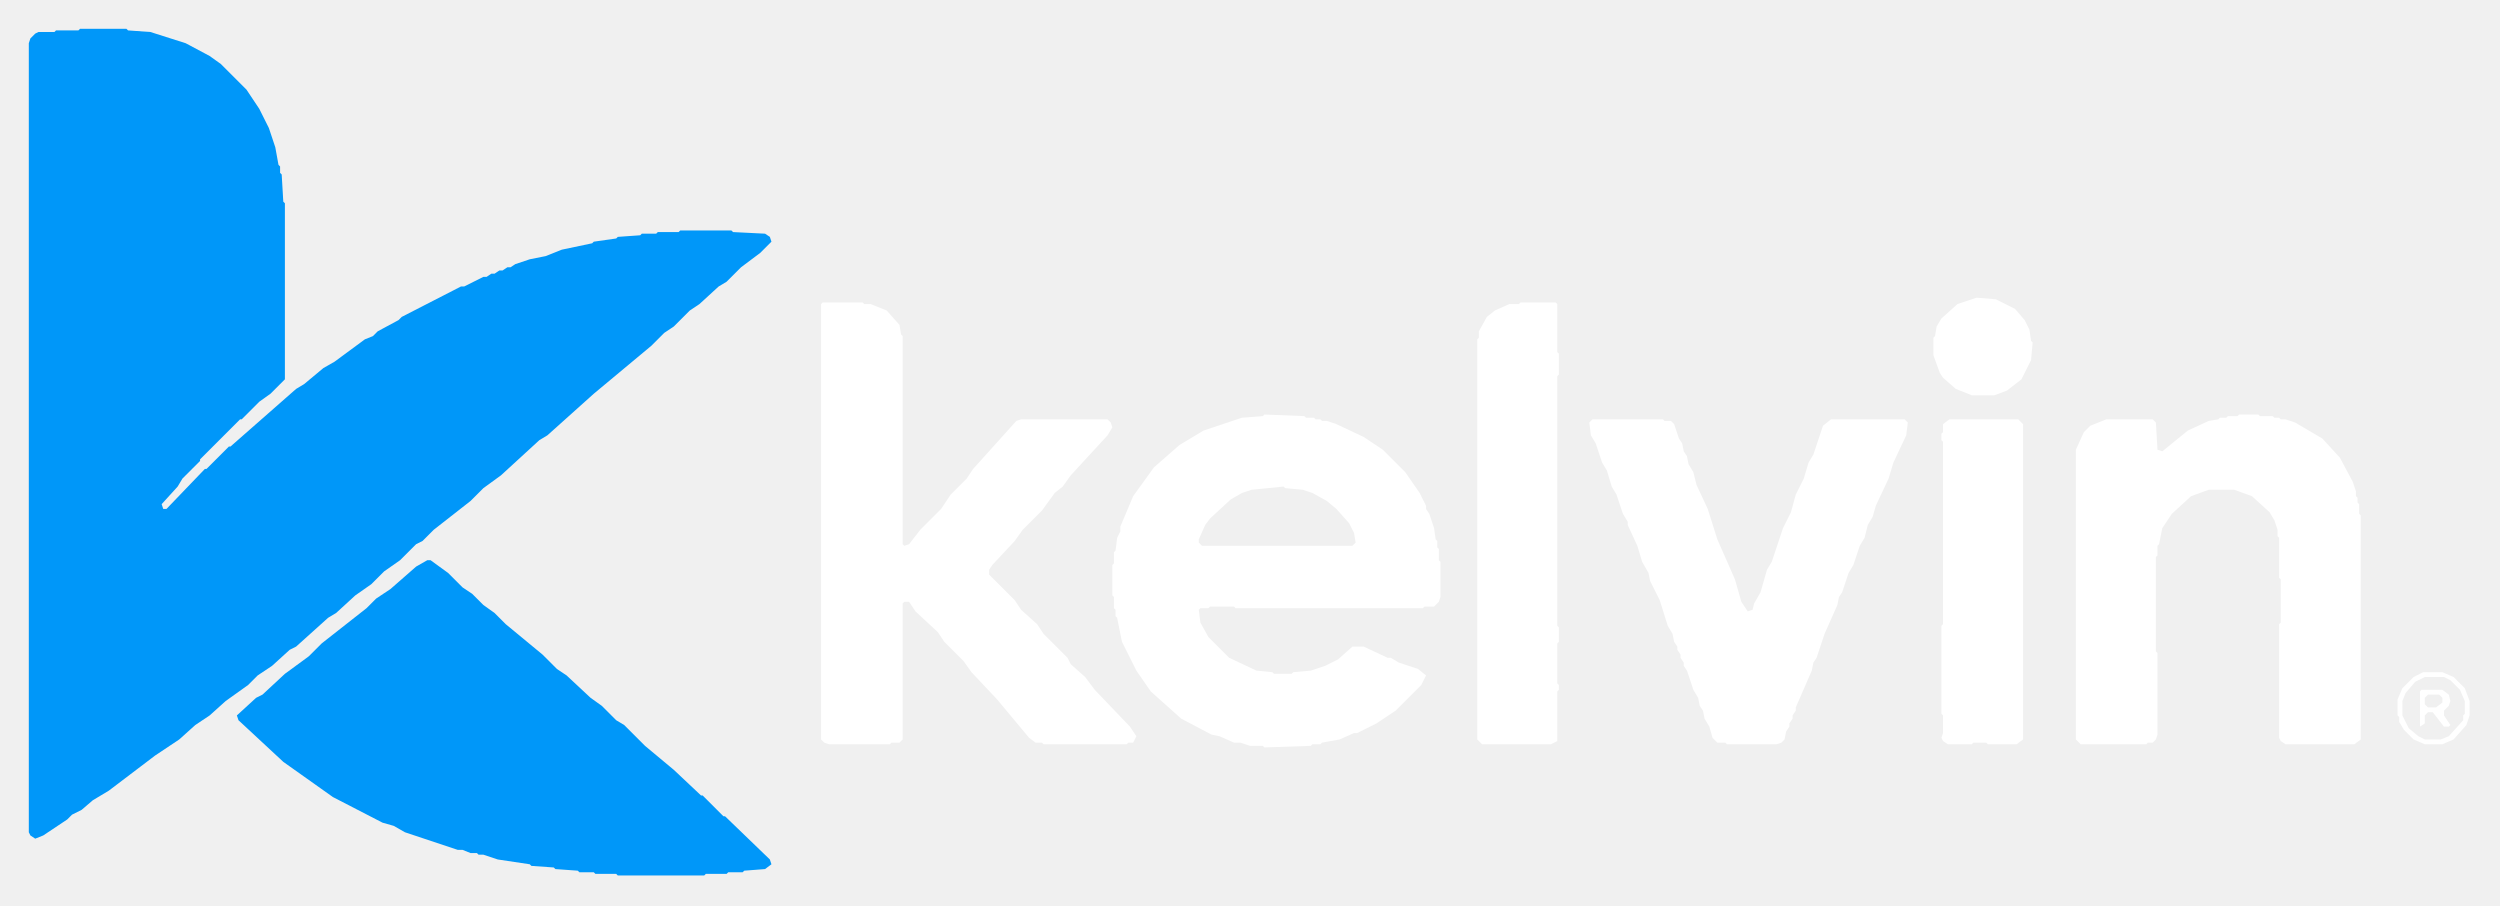
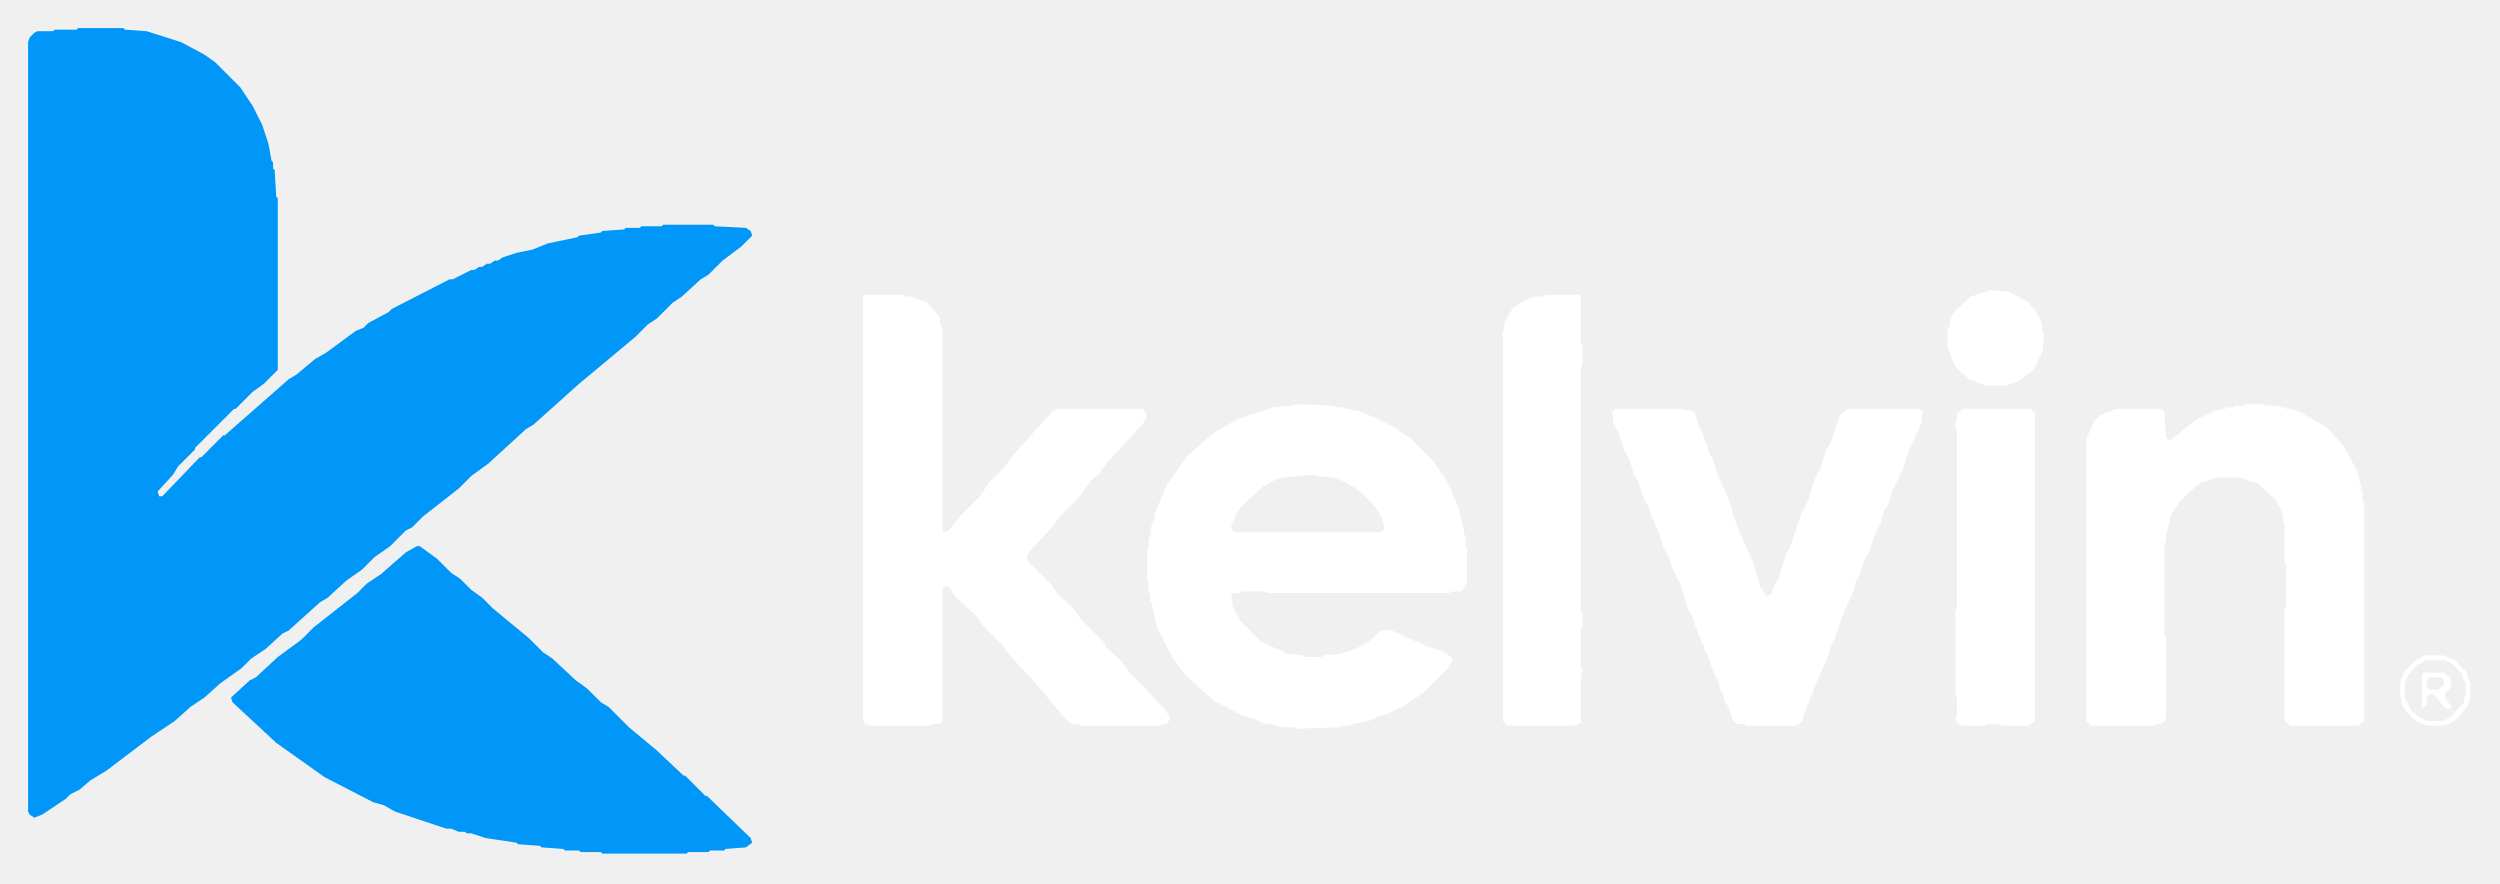
- <svg xmlns="http://www.w3.org/2000/svg" viewBox="0 0 1562 566" role="img" aria-label="Kelvin logo">
+ <svg xmlns="http://www.w3.org/2000/svg" viewBox="0 0 1602 566" role="img" aria-label="Kelvin logo">
  <path fill="#0097F9" fill-rule="evenodd" d="M 148,447 L 149,450 L 177,476 L 208,498 L 239,514 L 246,516 L 253,520 L 286,531 L 289,531 L 294,533 L 298,533 L 299,534 L 302,534 L 311,537 L 331,540 L 332,541 L 346,542 L 347,543 L 361,544 L 362,545 L 371,545 L 372,546 L 385,546 L 386,547 L 440,547 L 441,546 L 454,546 L 455,545 L 464,545 L 465,544 L 478,543 L 482,540 L 481,537 L 453,510 L 452,510 L 439,497 L 438,497 L 421,481 L 403,466 L 390,453 L 385,450 L 376,441 L 369,436 L 354,422 L 348,418 L 339,409 L 316,390 L 309,383 L 302,378 L 295,371 L 289,367 L 280,358 L 269,350 L 267,350 L 260,354 L 244,368 L 235,374 L 229,380 L 201,402 L 193,410 L 178,421 L 164,434 L 160,436 Z M 481,148 L 478,146 L 458,145 L 457,144 L 425,144 L 424,145 L 411,145 L 410,146 L 401,146 L 400,147 L 386,148 L 385,149 L 371,151 L 370,152 L 351,156 L 341,160 L 331,162 L 322,165 L 319,167 L 317,167 L 314,169 L 312,169 L 309,171 L 307,171 L 304,173 L 302,173 L 290,179 L 288,179 L 251,198 L 249,200 L 236,207 L 233,210 L 228,212 L 209,226 L 202,230 L 190,240 L 185,243 L 144,279 L 143,279 L 129,293 L 128,293 L 104,318 L 102,318 L 101,315 L 111,304 L 114,299 L 125,288 L 125,287 L 150,262 L 151,262 L 162,251 L 169,246 L 178,237 L 178,127 L 177,126 L 176,109 L 175,108 L 175,104 L 174,103 L 172,92 L 168,80 L 162,68 L 154,56 L 138,40 L 131,35 L 116,27 L 94,20 L 80,19 L 79,18 L 50,18 L 49,19 L 35,19 L 34,20 L 24,20 L 22,21 L 19,24 L 18,27 L 18,520 L 19,522 L 22,524 L 27,522 L 42,512 L 45,509 L 51,506 L 58,500 L 68,494 L 97,472 L 112,462 L 122,453 L 131,447 L 141,438 L 155,428 L 161,422 L 170,416 L 181,406 L 185,404 L 205,386 L 210,383 L 222,372 L 232,365 L 240,357 L 250,350 L 260,340 L 264,338 L 271,331 L 294,313 L 302,305 L 313,297 L 337,275 L 342,272 L 371,246 L 407,216 L 415,208 L 421,204 L 431,194 L 437,190 L 449,179 L 454,176 L 463,167 L 475,158 L 482,151 Z" />
-   <path fill="#FFFFFF" fill-rule="evenodd" d="M 1514,420 L 1508,423 L 1501,430 L 1498,437 L 1498,447 L 1499,448 L 1499,451 L 1502,456 L 1508,462 L 1515,465 L 1526,465 L 1533,462 L 1541,453 L 1543,447 L 1543,438 L 1540,430 L 1533,423 L 1526,420 Z M 1515,423 L 1527,423 L 1531,425 L 1537,431 L 1540,438 L 1540,446 L 1539,447 L 1539,450 L 1530,460 L 1525,462 L 1515,462 L 1511,460 L 1505,455 L 1501,447 L 1501,438 L 1503,433 L 1509,426 Z M 1513,431 L 1512,432 L 1512,454 L 1515,452 L 1515,447 L 1517,445 L 1520,445 L 1527,454 L 1530,454 L 1531,453 L 1527,447 L 1527,444 L 1530,441 L 1531,438 L 1530,434 L 1526,431 Z M 1515,436 L 1517,434 L 1524,434 L 1526,436 L 1526,439 L 1522,442 L 1517,442 L 1515,440 Z M 1218,262 L 1214,265 L 1214,270 L 1213,271 L 1213,275 L 1214,276 L 1214,390 L 1213,391 L 1213,446 L 1214,447 L 1214,458 L 1213,461 L 1214,463 L 1217,465 L 1232,465 L 1233,464 L 1241,464 L 1242,465 L 1260,465 L 1264,462 L 1264,265 L 1261,262 Z M 995,262 L 993,264 L 994,272 L 997,277 L 1001,289 L 1004,294 L 1007,304 L 1010,309 L 1014,321 L 1017,326 L 1017,328 L 1023,341 L 1026,351 L 1030,358 L 1031,363 L 1037,375 L 1042,391 L 1045,396 L 1046,401 L 1048,404 L 1048,406 L 1050,409 L 1050,411 L 1052,414 L 1052,416 L 1054,419 L 1058,431 L 1061,436 L 1062,441 L 1064,444 L 1065,449 L 1068,454 L 1070,461 L 1073,464 L 1078,464 L 1079,465 L 1110,465 L 1113,464 L 1115,462 L 1116,457 L 1118,454 L 1118,452 L 1120,449 L 1120,447 L 1122,444 L 1122,442 L 1132,419 L 1133,414 L 1135,411 L 1140,396 L 1148,378 L 1149,373 L 1151,370 L 1155,358 L 1158,353 L 1162,341 L 1165,336 L 1167,328 L 1170,323 L 1172,316 L 1180,299 L 1183,289 L 1191,272 L 1192,264 L 1190,262 L 1144,262 L 1139,266 L 1133,284 L 1130,289 L 1127,299 L 1122,309 L 1119,320 L 1114,330 L 1107,351 L 1104,356 L 1100,370 L 1096,377 L 1095,381 L 1092,382 L 1088,376 L 1084,362 L 1073,337 L 1067,318 L 1060,303 L 1058,295 L 1055,290 L 1054,285 L 1052,282 L 1051,277 L 1049,274 L 1046,265 L 1044,263 L 1040,263 L 1039,262 Z M 1451,274 L 1434,264 L 1428,262 L 1425,262 L 1424,261 L 1421,261 L 1420,260 L 1412,260 L 1411,259 L 1399,259 L 1398,260 L 1392,260 L 1391,261 L 1387,261 L 1386,262 L 1380,263 L 1367,269 L 1351,282 L 1348,281 L 1347,264 L 1345,262 L 1316,262 L 1306,266 L 1302,270 L 1297,281 L 1297,462 L 1300,465 L 1341,465 L 1342,464 L 1345,464 L 1347,462 L 1348,459 L 1348,408 L 1347,407 L 1347,348 L 1348,347 L 1348,341 L 1349,340 L 1351,330 L 1357,321 L 1369,310 L 1380,306 L 1396,306 L 1407,310 L 1418,320 L 1421,325 L 1423,331 L 1423,335 L 1424,336 L 1424,361 L 1425,362 L 1425,389 L 1424,390 L 1424,461 L 1425,463 L 1428,465 L 1471,465 L 1475,462 L 1475,322 L 1474,321 L 1474,315 L 1473,314 L 1473,311 L 1472,310 L 1472,307 L 1470,301 L 1462,286 Z M 776,261 L 752,269 L 737,278 L 721,292 L 708,310 L 700,329 L 700,332 L 698,336 L 697,344 L 696,345 L 696,352 L 695,353 L 695,372 L 696,373 L 696,380 L 697,381 L 697,385 L 698,386 L 701,401 L 710,419 L 719,432 L 738,449 L 757,459 L 762,460 L 771,464 L 775,464 L 781,466 L 789,466 L 790,467 L 819,466 L 820,465 L 825,465 L 826,464 L 837,462 L 846,458 L 848,458 L 860,452 L 872,444 L 888,428 L 891,422 L 886,418 L 874,414 L 869,411 L 867,411 L 852,404 L 845,404 L 836,412 L 828,416 L 819,419 L 808,420 L 807,421 L 796,421 L 795,420 L 785,419 L 768,411 L 755,398 L 750,389 L 749,381 L 750,380 L 755,380 L 756,379 L 771,379 L 772,380 L 889,380 L 890,379 L 896,379 L 899,376 L 900,373 L 900,351 L 899,350 L 899,343 L 898,342 L 898,338 L 897,337 L 896,330 L 893,321 L 891,318 L 891,316 L 887,308 L 878,295 L 864,281 L 852,273 L 835,265 L 829,263 L 826,263 L 825,262 L 822,262 L 821,261 L 816,261 L 815,260 L 790,259 L 789,260 Z M 749,337 L 753,328 L 756,324 L 769,312 L 776,308 L 782,306 L 802,304 L 803,305 L 814,306 L 820,308 L 829,313 L 835,318 L 843,327 L 846,333 L 847,339 L 845,341 L 751,341 L 749,339 Z M 972,189 L 950,189 L 949,190 L 943,190 L 934,194 L 929,198 L 924,207 L 924,211 L 923,212 L 923,462 L 926,465 L 969,465 L 973,463 L 973,432 L 974,431 L 974,428 L 973,427 L 973,402 L 974,401 L 974,392 L 973,391 L 973,235 L 974,234 L 974,221 L 973,220 L 973,190 Z M 514,189 L 513,190 L 513,462 L 515,464 L 518,465 L 556,465 L 557,464 L 562,464 L 564,462 L 564,377 L 565,376 L 568,376 L 572,382 L 586,395 L 590,401 L 602,413 L 607,420 L 623,437 L 643,461 L 647,464 L 651,464 L 652,465 L 704,465 L 705,464 L 708,464 L 710,460 L 706,454 L 684,431 L 678,423 L 669,415 L 667,411 L 652,396 L 648,390 L 638,381 L 634,375 L 618,359 L 618,356 L 620,353 L 634,338 L 639,331 L 651,319 L 659,308 L 664,304 L 669,297 L 692,272 L 695,267 L 694,264 L 692,262 L 638,262 L 635,263 L 608,293 L 604,299 L 594,309 L 588,318 L 575,331 L 568,340 L 565,341 L 564,340 L 564,210 L 563,209 L 562,203 L 554,194 L 544,190 L 540,190 L 539,189 Z M 1235,186 L 1223,190 L 1213,199 L 1210,204 L 1209,210 L 1208,211 L 1208,222 L 1212,233 L 1214,236 L 1222,243 L 1232,247 L 1246,247 L 1254,244 L 1263,237 L 1269,225 L 1270,214 L 1269,213 L 1268,206 L 1265,200 L 1259,193 L 1247,187 Z" />
+   <g transform="translate(40 0)">
+     <path fill="#FFFFFF" fill-rule="evenodd" d="M 1514,420 L 1508,423 L 1501,430 L 1498,437 L 1498,447 L 1499,448 L 1499,451 L 1502,456 L 1508,462 L 1515,465 L 1526,465 L 1533,462 L 1541,453 L 1543,447 L 1543,438 L 1540,430 L 1533,423 L 1526,420 Z M 1515,423 L 1527,423 L 1531,425 L 1537,431 L 1540,438 L 1540,446 L 1539,447 L 1539,450 L 1530,460 L 1525,462 L 1515,462 L 1511,460 L 1505,455 L 1501,447 L 1501,438 L 1503,433 L 1509,426 Z M 1513,431 L 1512,432 L 1512,454 L 1515,452 L 1515,447 L 1517,445 L 1520,445 L 1527,454 L 1530,454 L 1531,453 L 1527,447 L 1527,444 L 1530,441 L 1531,438 L 1530,434 L 1526,431 Z M 1515,436 L 1517,434 L 1524,434 L 1526,436 L 1526,439 L 1522,442 L 1517,442 L 1515,440 Z M 1218,262 L 1214,265 L 1214,270 L 1213,271 L 1213,275 L 1214,276 L 1214,390 L 1213,391 L 1213,446 L 1214,447 L 1214,458 L 1213,461 L 1214,463 L 1217,465 L 1232,465 L 1233,464 L 1241,464 L 1242,465 L 1260,465 L 1264,462 L 1264,265 L 1261,262 Z M 995,262 L 993,264 L 994,272 L 997,277 L 1001,289 L 1004,294 L 1007,304 L 1010,309 L 1014,321 L 1017,326 L 1017,328 L 1023,341 L 1026,351 L 1030,358 L 1031,363 L 1037,375 L 1042,391 L 1045,396 L 1046,401 L 1048,404 L 1048,406 L 1050,409 L 1050,411 L 1052,414 L 1052,416 L 1054,419 L 1058,431 L 1061,436 L 1062,441 L 1064,444 L 1065,449 L 1068,454 L 1070,461 L 1073,464 L 1078,464 L 1079,465 L 1110,465 L 1113,464 L 1115,462 L 1116,457 L 1118,454 L 1118,452 L 1120,449 L 1120,447 L 1122,444 L 1122,442 L 1132,419 L 1133,414 L 1135,411 L 1140,396 L 1148,378 L 1149,373 L 1151,370 L 1155,358 L 1158,353 L 1162,341 L 1165,336 L 1167,328 L 1170,323 L 1172,316 L 1180,299 L 1183,289 L 1191,272 L 1192,264 L 1190,262 L 1144,262 L 1139,266 L 1133,284 L 1130,289 L 1127,299 L 1122,309 L 1119,320 L 1114,330 L 1107,351 L 1104,356 L 1100,370 L 1096,377 L 1095,381 L 1092,382 L 1088,376 L 1084,362 L 1073,337 L 1067,318 L 1060,303 L 1058,295 L 1055,290 L 1054,285 L 1052,282 L 1051,277 L 1049,274 L 1046,265 L 1044,263 L 1040,263 L 1039,262 Z M 1451,274 L 1434,264 L 1428,262 L 1425,262 L 1424,261 L 1421,261 L 1420,260 L 1412,260 L 1411,259 L 1399,259 L 1398,260 L 1392,260 L 1391,261 L 1387,261 L 1386,262 L 1380,263 L 1367,269 L 1351,282 L 1348,281 L 1347,264 L 1345,262 L 1316,262 L 1306,266 L 1302,270 L 1297,281 L 1297,462 L 1300,465 L 1341,465 L 1342,464 L 1345,464 L 1347,462 L 1348,459 L 1348,408 L 1347,407 L 1347,348 L 1348,347 L 1348,341 L 1349,340 L 1351,330 L 1357,321 L 1369,310 L 1380,306 L 1396,306 L 1407,310 L 1418,320 L 1421,325 L 1423,331 L 1423,335 L 1424,336 L 1424,361 L 1425,362 L 1425,389 L 1424,390 L 1424,461 L 1425,463 L 1428,465 L 1471,465 L 1475,462 L 1475,322 L 1474,321 L 1474,315 L 1473,314 L 1473,311 L 1472,310 L 1472,307 L 1470,301 L 1462,286 Z M 776,261 L 752,269 L 737,278 L 721,292 L 708,310 L 700,329 L 700,332 L 698,336 L 697,344 L 696,345 L 696,352 L 695,353 L 695,372 L 696,373 L 696,380 L 697,381 L 697,385 L 698,386 L 701,401 L 710,419 L 719,432 L 738,449 L 757,459 L 762,460 L 771,464 L 775,464 L 781,466 L 789,466 L 790,467 L 819,466 L 820,465 L 825,465 L 826,464 L 837,462 L 846,458 L 848,458 L 860,452 L 872,444 L 888,428 L 891,422 L 886,418 L 874,414 L 869,411 L 867,411 L 852,404 L 845,404 L 836,412 L 828,416 L 819,419 L 808,420 L 807,421 L 796,421 L 795,420 L 785,419 L 768,411 L 755,398 L 750,389 L 749,381 L 750,380 L 755,380 L 756,379 L 771,379 L 772,380 L 889,380 L 890,379 L 896,379 L 899,376 L 900,373 L 900,351 L 899,350 L 899,343 L 898,342 L 898,338 L 897,337 L 896,330 L 893,321 L 891,318 L 891,316 L 887,308 L 878,295 L 864,281 L 852,273 L 835,265 L 829,263 L 826,263 L 825,262 L 822,262 L 821,261 L 816,261 L 815,260 L 790,259 L 789,260 Z M 749,337 L 753,328 L 756,324 L 769,312 L 776,308 L 782,306 L 802,304 L 803,305 L 814,306 L 820,308 L 829,313 L 835,318 L 843,327 L 846,333 L 847,339 L 845,341 L 751,341 L 749,339 Z M 972,189 L 950,189 L 949,190 L 943,190 L 934,194 L 929,198 L 924,207 L 924,211 L 923,212 L 923,462 L 926,465 L 969,465 L 973,463 L 973,432 L 974,431 L 974,428 L 973,427 L 973,402 L 974,401 L 974,392 L 973,391 L 973,235 L 974,234 L 974,221 L 973,220 L 973,190 Z M 514,189 L 513,190 L 513,462 L 515,464 L 518,465 L 556,465 L 557,464 L 562,464 L 564,462 L 564,377 L 565,376 L 568,376 L 572,382 L 586,395 L 590,401 L 602,413 L 607,420 L 623,437 L 643,461 L 647,464 L 651,464 L 652,465 L 704,465 L 705,464 L 708,464 L 710,460 L 706,454 L 684,431 L 678,423 L 669,415 L 667,411 L 652,396 L 648,390 L 638,381 L 634,375 L 618,359 L 618,356 L 620,353 L 634,338 L 639,331 L 651,319 L 659,308 L 664,304 L 669,297 L 692,272 L 695,267 L 694,264 L 692,262 L 638,262 L 635,263 L 608,293 L 604,299 L 594,309 L 588,318 L 575,331 L 568,340 L 565,341 L 564,340 L 564,210 L 563,209 L 562,203 L 554,194 L 544,190 L 540,190 L 539,189 Z M 1235,186 L 1223,190 L 1213,199 L 1210,204 L 1209,210 L 1208,211 L 1208,222 L 1212,233 L 1214,236 L 1222,243 L 1232,247 L 1246,247 L 1254,244 L 1263,237 L 1269,225 L 1270,214 L 1269,213 L 1268,206 L 1265,200 L 1259,193 L 1247,187 Z" />
+   </g>
</svg>
